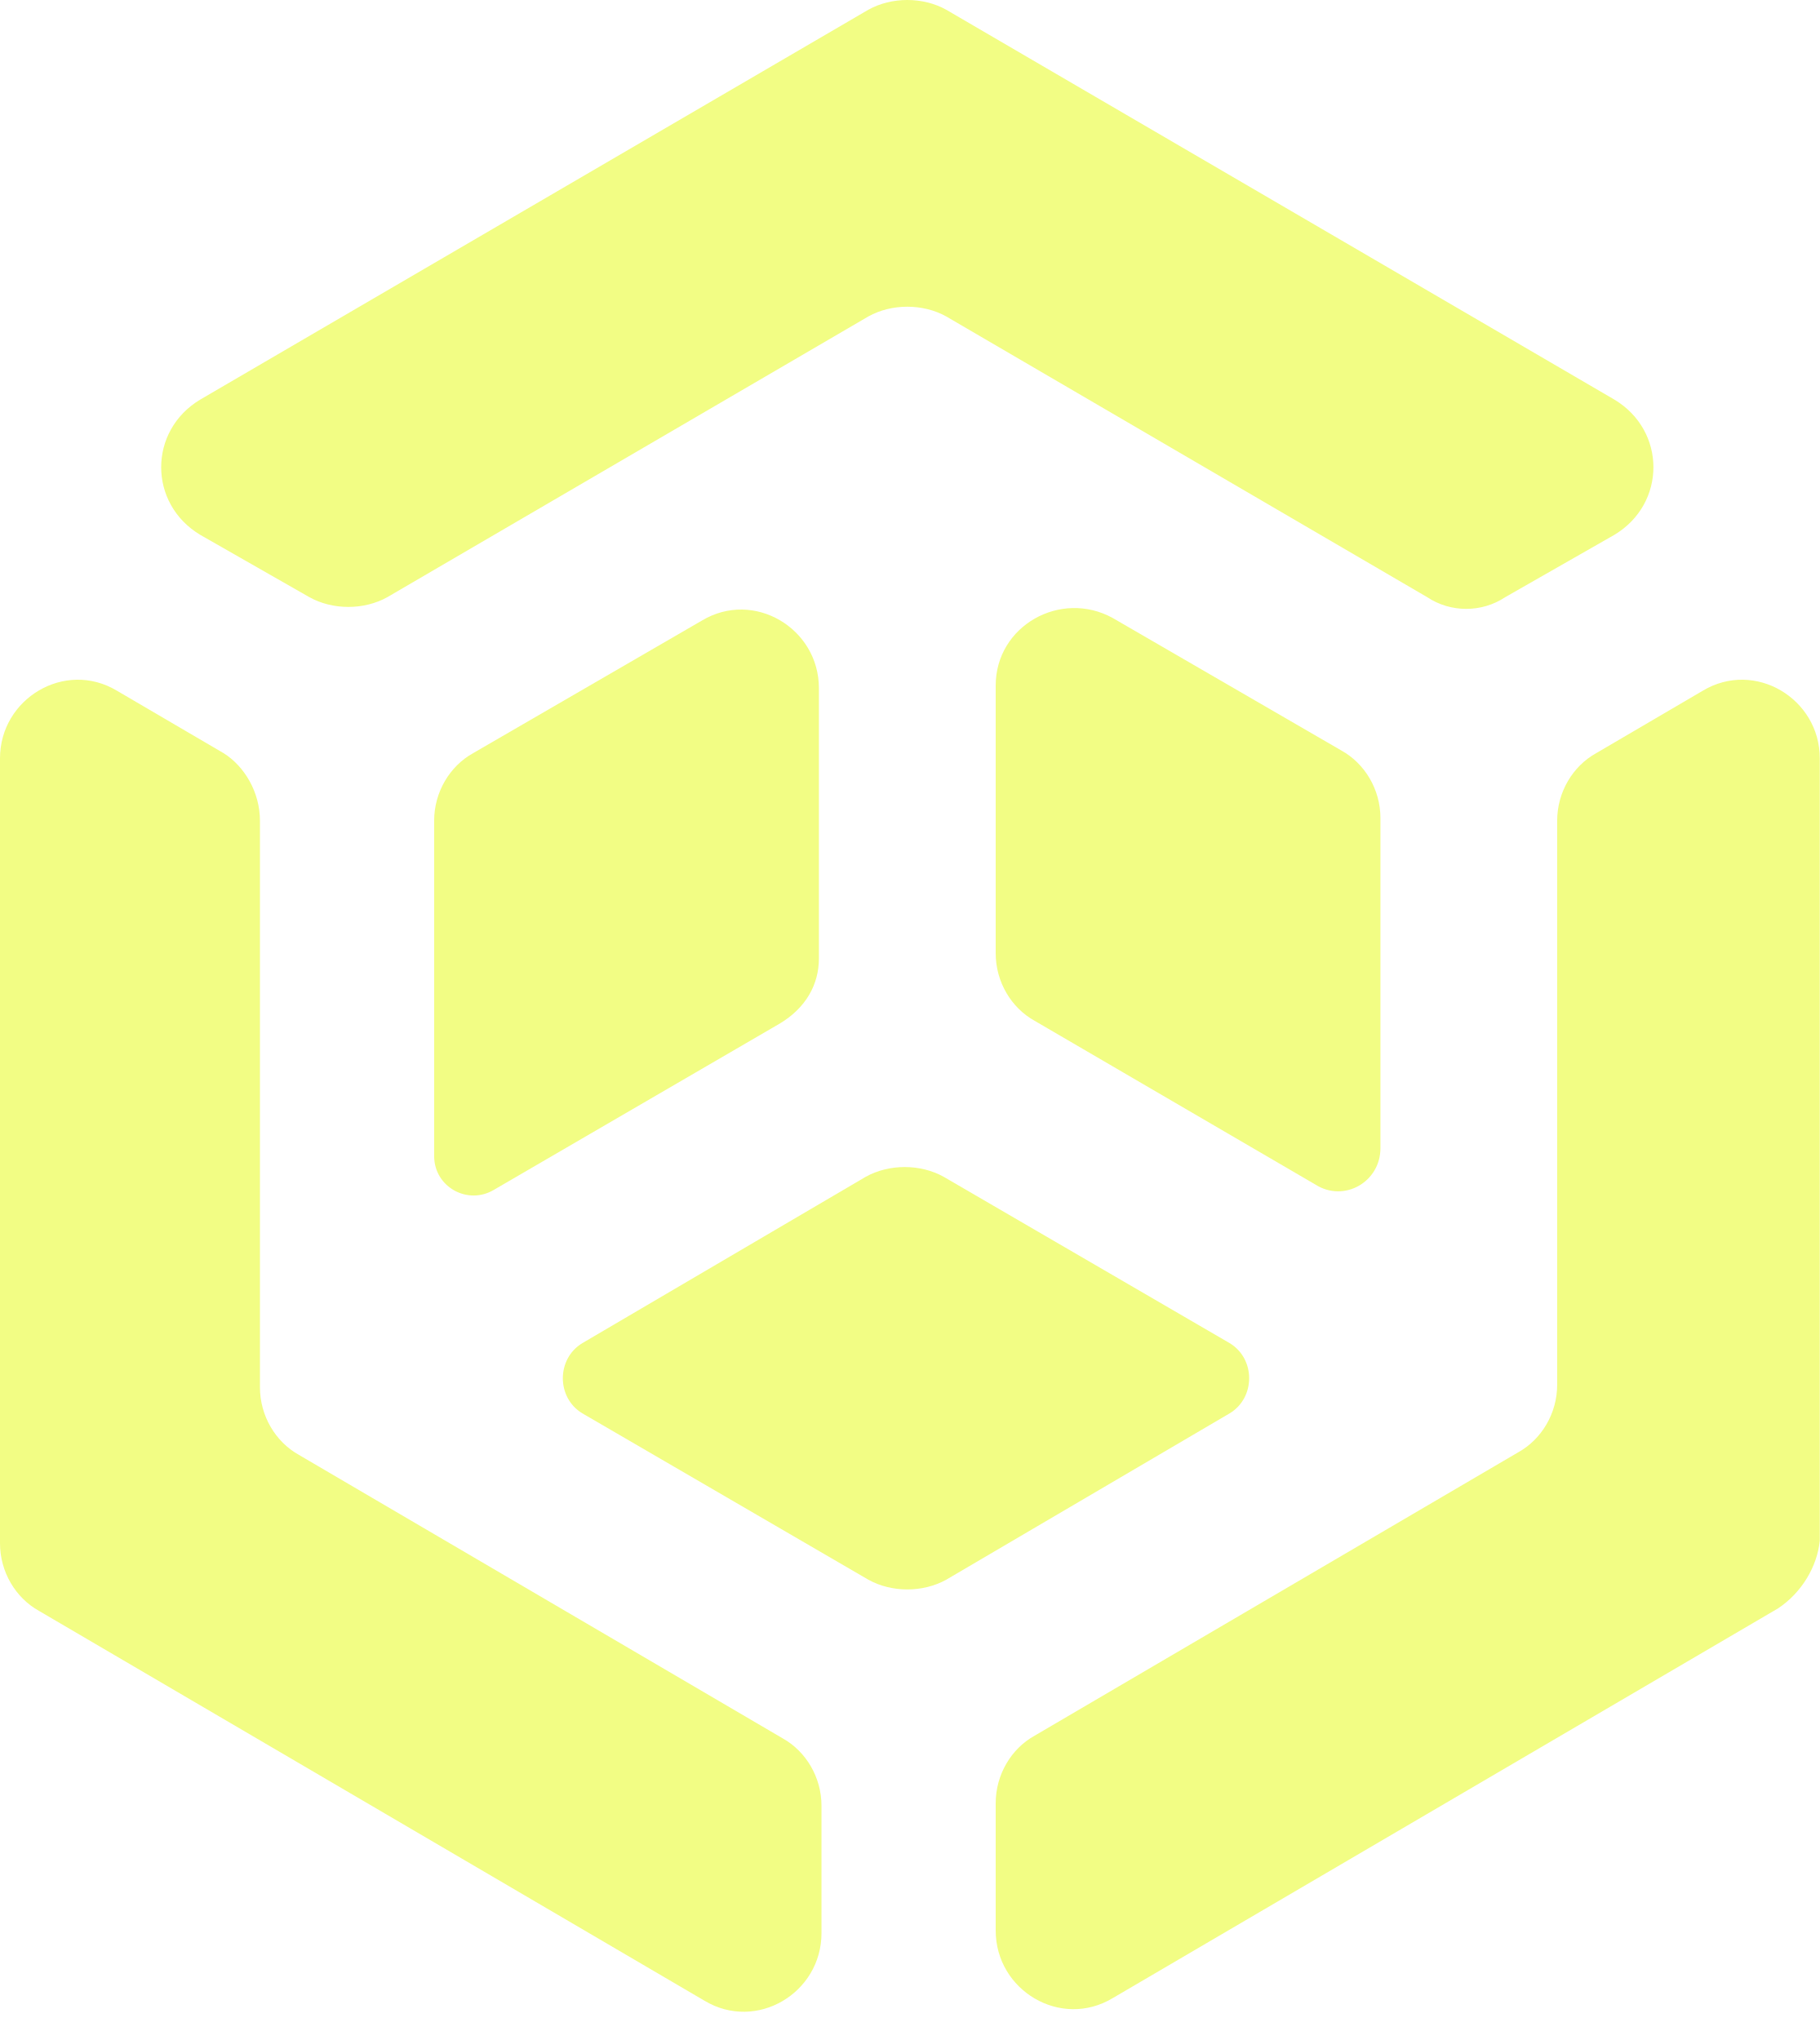
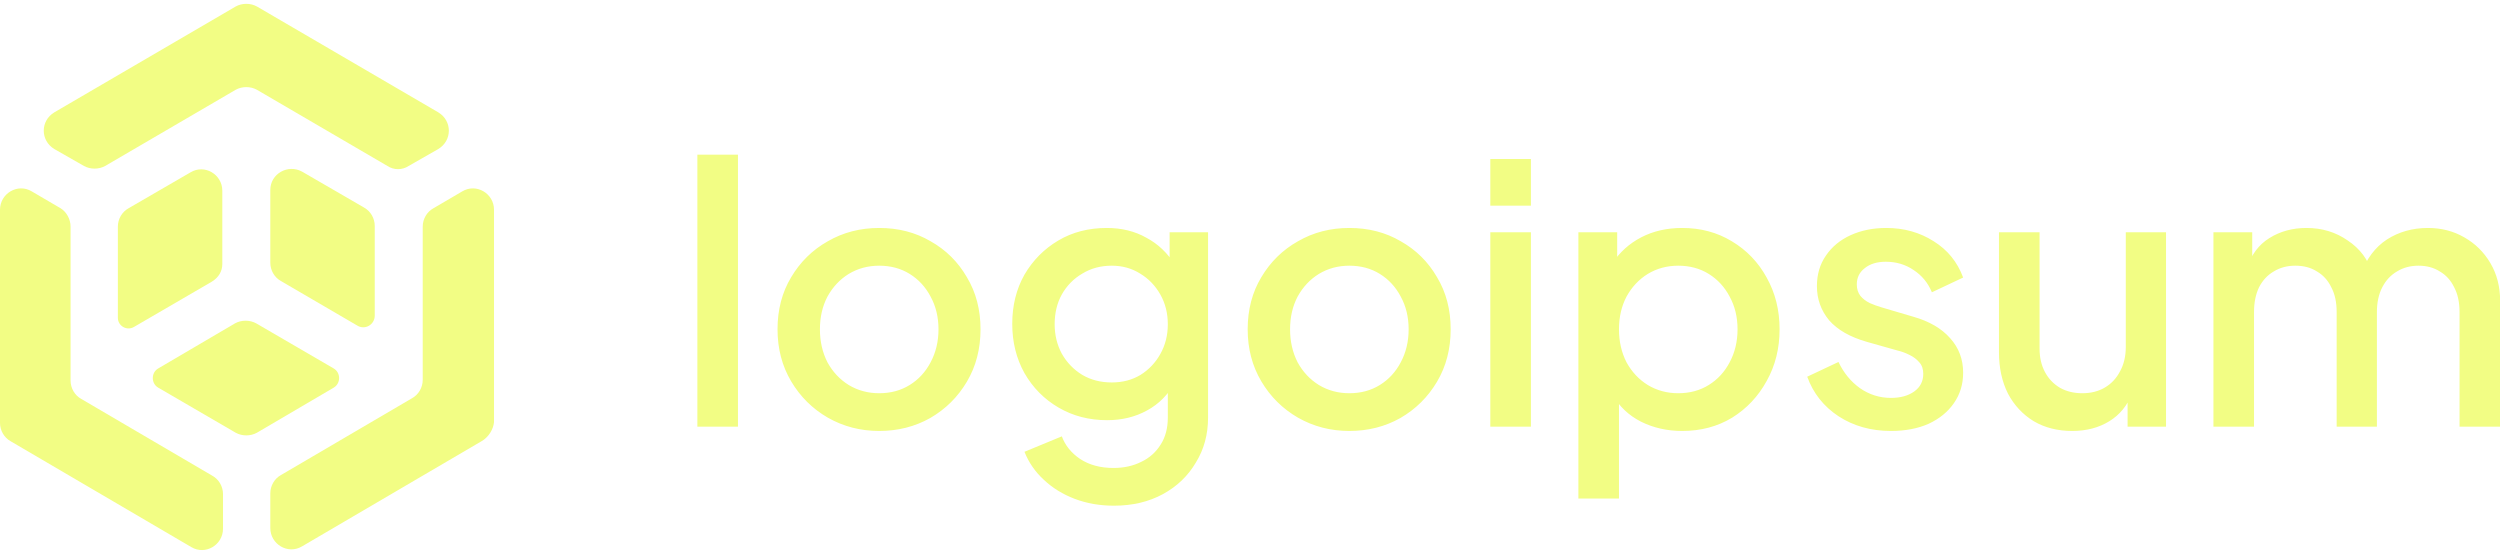
- <svg xmlns="http://www.w3.org/2000/svg" width="33" height="37" viewBox="0 0 33 37" fill="none">
-   <path d="M25.881 10.831L17.16 5.74C16.736 5.504 16.17 5.504 15.746 5.74L7.024 10.831C6.6 11.067 6.034 11.067 5.61 10.831L3.63 9.7C2.687 9.134 2.687 7.814 3.63 7.248L15.746 0.177C16.17 -0.059 16.736 -0.059 17.16 0.177L29.276 7.248C30.219 7.814 30.219 9.134 29.276 9.7L27.296 10.831C26.871 11.114 26.306 11.114 25.881 10.831Z" fill="#F2FD84" />
-   <path d="M10.56 24.361L15.699 21.344C16.123 21.108 16.689 21.108 17.113 21.344L22.299 24.361C22.77 24.644 22.77 25.351 22.299 25.634L17.16 28.651C16.736 28.887 16.17 28.887 15.746 28.651L10.56 25.634C10.089 25.351 10.089 24.644 10.56 24.361Z" fill="#F2FD84" />
-   <path d="M20.177 11.208L24.326 13.613C24.75 13.848 25.033 14.32 25.033 14.838V20.825C25.033 21.438 24.373 21.815 23.854 21.485L18.763 18.515C18.338 18.28 18.056 17.808 18.056 17.29V12.434C18.056 11.35 19.234 10.69 20.177 11.208Z" fill="#F2FD84" />
-   <path d="M14.143 18.563L8.957 21.58C8.486 21.863 7.873 21.533 7.873 20.967V14.885C7.873 14.367 8.156 13.895 8.58 13.66L12.729 11.255C13.672 10.69 14.85 11.397 14.85 12.481V17.384C14.85 17.855 14.614 18.28 14.143 18.563Z" fill="#F2FD84" />
-   <path d="M32.246 29.17L20.177 36.241C19.234 36.807 18.056 36.1 18.056 35.015V32.705C18.056 32.187 18.338 31.715 18.763 31.48L27.531 26.341C27.956 26.105 28.238 25.634 28.238 25.115V14.885C28.238 14.367 28.521 13.895 28.946 13.66L30.878 12.528C31.821 11.962 33 12.67 33 13.754V27.944C32.953 28.415 32.67 28.887 32.246 29.17Z" fill="#F2FD84" />
-   <path d="M4.714 14.885V25.162C4.714 25.681 4.997 26.152 5.421 26.388L14.19 31.527C14.614 31.762 14.897 32.234 14.897 32.752V35.062C14.897 36.147 13.719 36.854 12.776 36.288L0.707 29.217C0.283 28.981 0 28.51 0 27.991V13.754C0 12.67 1.179 11.962 2.121 12.528L4.054 13.66C4.431 13.895 4.714 14.367 4.714 14.885Z" fill="#F2FD84" />
+ <svg xmlns="http://www.w3.org/2000/svg" width="167" height="37" viewBox="0 0 167 37" fill="none">
+   <path d="M25.881 11.087L17.16 5.996C16.736 5.76 16.17 5.76 15.746 5.996L7.024 11.087C6.6 11.323 6.034 11.323 5.61 11.087L3.63 9.956C2.687 9.39 2.687 8.07 3.63 7.504L15.746 0.433C16.17 0.197 16.736 0.197 17.16 0.433L29.276 7.504C30.219 8.07 30.219 9.39 29.276 9.956L27.296 11.087C26.871 11.37 26.306 11.37 25.881 11.087Z" fill="#F2FD84" />
+   <path d="M10.56 24.617L15.699 21.6C16.123 21.364 16.689 21.364 17.113 21.6L22.299 24.617C22.77 24.9 22.77 25.607 22.299 25.89L17.16 28.907C16.736 29.143 16.17 29.143 15.746 28.907L10.56 25.89C10.089 25.607 10.089 24.9 10.56 24.617Z" fill="#F2FD84" />
+   <path d="M20.177 11.464L24.326 13.869C24.75 14.104 25.033 14.576 25.033 15.094V21.081C25.033 21.694 24.373 22.072 23.854 21.741L18.763 18.771C18.338 18.536 18.056 18.064 18.056 17.546V12.69C18.056 11.606 19.234 10.946 20.177 11.464Z" fill="#F2FD84" />
+   <path d="M14.143 18.819L8.957 21.836C8.486 22.119 7.873 21.789 7.873 21.223V15.142C7.873 14.623 8.156 14.152 8.58 13.916L12.729 11.511C13.672 10.946 14.85 11.653 14.85 12.737V17.64C14.85 18.111 14.614 18.536 14.143 18.819Z" fill="#F2FD84" />
+   <path d="M32.246 29.426L20.177 36.497C19.234 37.063 18.056 36.356 18.056 35.271V32.961C18.056 32.443 18.338 31.971 18.763 31.736L27.531 26.597C27.956 26.361 28.238 25.89 28.238 25.371V15.141C28.238 14.623 28.521 14.151 28.946 13.916L30.878 12.784C31.821 12.219 33 12.926 33 14.01V28.2C32.953 28.671 32.67 29.143 32.246 29.426Z" fill="#F2FD84" />
+   <path d="M4.714 15.141V25.419C4.714 25.937 4.997 26.409 5.421 26.644L14.19 31.783C14.614 32.019 14.897 32.49 14.897 33.008V35.319C14.897 36.403 13.719 37.11 12.776 36.544L0.707 29.473C0.283 29.237 0 28.766 0 28.247V14.01C0 12.926 1.179 12.219 2.121 12.784L4.054 13.916C4.431 14.151 4.714 14.623 4.714 15.141Z" fill="#F2FD84" />
+   <path d="M46.584 28.5V10.332H49.296V28.5H46.584ZM58.731 28.788C57.483 28.788 56.339 28.492 55.299 27.9C54.275 27.308 53.459 26.5 52.851 25.476C52.243 24.452 51.939 23.292 51.939 21.996C51.939 20.684 52.243 19.524 52.851 18.516C53.459 17.492 54.275 16.692 55.299 16.116C56.323 15.524 57.467 15.228 58.731 15.228C60.011 15.228 61.155 15.524 62.163 16.116C63.187 16.692 63.995 17.492 64.587 18.516C65.195 19.524 65.499 20.684 65.499 21.996C65.499 23.308 65.195 24.476 64.587 25.5C63.979 26.524 63.163 27.332 62.139 27.924C61.115 28.5 59.979 28.788 58.731 28.788ZM58.731 26.268C59.499 26.268 60.179 26.084 60.771 25.716C61.363 25.348 61.827 24.844 62.163 24.204C62.515 23.548 62.691 22.812 62.691 21.996C62.691 21.18 62.515 20.452 62.163 19.812C61.827 19.172 61.363 18.668 60.771 18.3C60.179 17.932 59.499 17.748 58.731 17.748C57.979 17.748 57.299 17.932 56.691 18.3C56.099 18.668 55.627 19.172 55.275 19.812C54.939 20.452 54.771 21.18 54.771 21.996C54.771 22.812 54.939 23.548 55.275 24.204C55.627 24.844 56.099 25.348 56.691 25.716C57.299 26.084 57.979 26.268 58.731 26.268ZM74.41 33.78C73.466 33.78 72.594 33.628 71.794 33.324C70.995 33.02 70.306 32.596 69.731 32.052C69.154 31.524 68.722 30.9 68.434 30.18L70.93 29.148C71.154 29.756 71.562 30.26 72.154 30.66C72.763 31.06 73.507 31.26 74.386 31.26C75.075 31.26 75.691 31.124 76.234 30.852C76.778 30.596 77.21 30.212 77.531 29.7C77.85 29.204 78.01 28.604 78.01 27.9V24.972L78.49 25.524C78.043 26.356 77.418 26.988 76.618 27.42C75.835 27.852 74.947 28.068 73.954 28.068C72.754 28.068 71.674 27.788 70.715 27.228C69.754 26.668 68.995 25.9 68.434 24.924C67.891 23.948 67.618 22.852 67.618 21.636C67.618 20.404 67.891 19.308 68.434 18.348C68.995 17.388 69.746 16.628 70.691 16.068C71.635 15.508 72.715 15.228 73.93 15.228C74.922 15.228 75.802 15.444 76.57 15.876C77.355 16.292 77.995 16.9 78.49 17.7L78.13 18.372V15.516H80.698V27.9C80.698 29.02 80.427 30.02 79.882 30.9C79.355 31.796 78.618 32.5 77.674 33.012C76.731 33.524 75.642 33.78 74.41 33.78ZM74.266 25.548C74.987 25.548 75.626 25.38 76.186 25.044C76.746 24.692 77.186 24.228 77.507 23.652C77.843 23.06 78.01 22.396 78.01 21.66C78.01 20.924 77.843 20.26 77.507 19.668C77.171 19.076 76.722 18.612 76.162 18.276C75.603 17.924 74.971 17.748 74.266 17.748C73.531 17.748 72.874 17.924 72.299 18.276C71.722 18.612 71.266 19.076 70.93 19.668C70.611 20.244 70.451 20.908 70.451 21.66C70.451 22.38 70.611 23.036 70.93 23.628C71.266 24.22 71.722 24.692 72.299 25.044C72.874 25.38 73.531 25.548 74.266 25.548ZM90.137 28.788C88.889 28.788 87.745 28.492 86.705 27.9C85.681 27.308 84.865 26.5 84.257 25.476C83.649 24.452 83.345 23.292 83.345 21.996C83.345 20.684 83.649 19.524 84.257 18.516C84.865 17.492 85.681 16.692 86.705 16.116C87.729 15.524 88.873 15.228 90.137 15.228C91.417 15.228 92.561 15.524 93.569 16.116C94.593 16.692 95.401 17.492 95.993 18.516C96.601 19.524 96.905 20.684 96.905 21.996C96.905 23.308 96.601 24.476 95.993 25.5C95.385 26.524 94.569 27.332 93.545 27.924C92.521 28.5 91.385 28.788 90.137 28.788ZM90.137 26.268C90.905 26.268 91.585 26.084 92.177 25.716C92.769 25.348 93.233 24.844 93.569 24.204C93.921 23.548 94.097 22.812 94.097 21.996C94.097 21.18 93.921 20.452 93.569 19.812C93.233 19.172 92.769 18.668 92.177 18.3C91.585 17.932 90.905 17.748 90.137 17.748C89.385 17.748 88.705 17.932 88.097 18.3C87.505 18.668 87.033 19.172 86.681 19.812C86.345 20.452 86.177 21.18 86.177 21.996C86.177 22.812 86.345 23.548 86.681 24.204C87.033 24.844 87.505 25.348 88.097 25.716C88.705 26.084 89.385 26.268 90.137 26.268ZM99.553 28.5V15.516H102.265V28.5H99.553ZM99.553 13.74V10.62H102.265V13.74H99.553ZM105.436 33.3V15.516H108.028V18.204L107.716 17.58C108.196 16.844 108.836 16.268 109.636 15.852C110.436 15.436 111.348 15.228 112.372 15.228C113.604 15.228 114.708 15.524 115.684 16.116C116.676 16.708 117.452 17.516 118.012 18.54C118.588 19.564 118.876 20.716 118.876 21.996C118.876 23.276 118.588 24.428 118.012 25.452C117.452 26.476 116.684 27.292 115.708 27.9C114.732 28.492 113.62 28.788 112.372 28.788C111.364 28.788 110.444 28.58 109.612 28.164C108.796 27.748 108.164 27.148 107.716 26.364L108.148 25.86V33.3H105.436ZM112.108 26.268C112.876 26.268 113.556 26.084 114.148 25.716C114.74 25.348 115.204 24.844 115.54 24.204C115.892 23.548 116.068 22.812 116.068 21.996C116.068 21.18 115.892 20.452 115.54 19.812C115.204 19.172 114.74 18.668 114.148 18.3C113.556 17.932 112.876 17.748 112.108 17.748C111.356 17.748 110.676 17.932 110.068 18.3C109.476 18.668 109.004 19.172 108.652 19.812C108.316 20.452 108.148 21.18 108.148 21.996C108.148 22.812 108.316 23.548 108.652 24.204C109.004 24.844 109.476 25.348 110.068 25.716C110.676 26.084 111.356 26.268 112.108 26.268ZM126.314 28.788C124.986 28.788 123.818 28.46 122.81 27.804C121.818 27.148 121.122 26.268 120.722 25.164L122.81 24.18C123.162 24.916 123.642 25.5 124.25 25.932C124.874 26.364 125.562 26.58 126.314 26.58C126.954 26.58 127.474 26.436 127.874 26.148C128.274 25.86 128.474 25.468 128.474 24.972C128.474 24.652 128.386 24.396 128.21 24.204C128.034 23.996 127.81 23.828 127.538 23.7C127.282 23.572 127.018 23.476 126.746 23.412L124.706 22.836C123.586 22.516 122.746 22.036 122.186 21.396C121.642 20.74 121.37 19.98 121.37 19.116C121.37 18.332 121.57 17.652 121.97 17.076C122.37 16.484 122.922 16.028 123.626 15.708C124.33 15.388 125.122 15.228 126.002 15.228C127.186 15.228 128.242 15.524 129.17 16.116C130.098 16.692 130.754 17.5 131.138 18.54L129.05 19.524C128.794 18.9 128.386 18.404 127.826 18.036C127.282 17.668 126.666 17.484 125.978 17.484C125.386 17.484 124.914 17.628 124.562 17.916C124.21 18.188 124.034 18.548 124.034 18.996C124.034 19.3 124.114 19.556 124.274 19.764C124.434 19.956 124.642 20.116 124.898 20.244C125.154 20.356 125.418 20.452 125.69 20.532L127.802 21.156C128.874 21.46 129.698 21.94 130.274 22.596C130.85 23.236 131.138 24.004 131.138 24.9C131.138 25.668 130.93 26.348 130.514 26.94C130.114 27.516 129.554 27.972 128.834 28.308C128.114 28.628 127.274 28.788 126.314 28.788ZM138.427 28.788C137.451 28.788 136.595 28.572 135.859 28.14C135.123 27.692 134.547 27.076 134.131 26.292C133.731 25.492 133.531 24.572 133.531 23.532V15.516H136.243V23.292C136.243 23.884 136.363 24.404 136.603 24.852C136.843 25.3 137.179 25.652 137.611 25.908C138.043 26.148 138.539 26.268 139.099 26.268C139.675 26.268 140.179 26.14 140.611 25.884C141.043 25.628 141.379 25.268 141.619 24.804C141.875 24.34 142.003 23.796 142.003 23.172V15.516H144.691V28.5H142.123V25.956L142.411 26.292C142.107 27.092 141.603 27.708 140.899 28.14C140.195 28.572 139.371 28.788 138.427 28.788ZM147.857 28.5V15.516H150.449V18.324L150.113 17.892C150.385 17.012 150.881 16.348 151.601 15.9C152.321 15.452 153.145 15.228 154.073 15.228C155.113 15.228 156.033 15.508 156.833 16.068C157.649 16.612 158.193 17.34 158.465 18.252L157.697 18.324C158.081 17.284 158.665 16.508 159.449 15.996C160.249 15.484 161.161 15.228 162.185 15.228C163.081 15.228 163.889 15.436 164.609 15.852C165.345 16.268 165.929 16.844 166.361 17.58C166.793 18.316 167.009 19.156 167.009 20.1V28.5H164.297V20.844C164.297 20.188 164.177 19.636 163.937 19.188C163.713 18.724 163.393 18.372 162.977 18.132C162.577 17.876 162.105 17.748 161.561 17.748C161.017 17.748 160.537 17.876 160.121 18.132C159.705 18.372 159.377 18.724 159.137 19.188C158.897 19.652 158.777 20.204 158.777 20.844V28.5H156.089V20.844C156.089 20.188 155.969 19.636 155.729 19.188C155.505 18.724 155.185 18.372 154.769 18.132C154.369 17.876 153.889 17.748 153.329 17.748C152.785 17.748 152.305 17.876 151.889 18.132C151.473 18.372 151.145 18.724 150.905 19.188C150.681 19.652 150.569 20.204 150.569 20.844V28.5H147.857Z" fill="#F2FD84" />
</svg>
